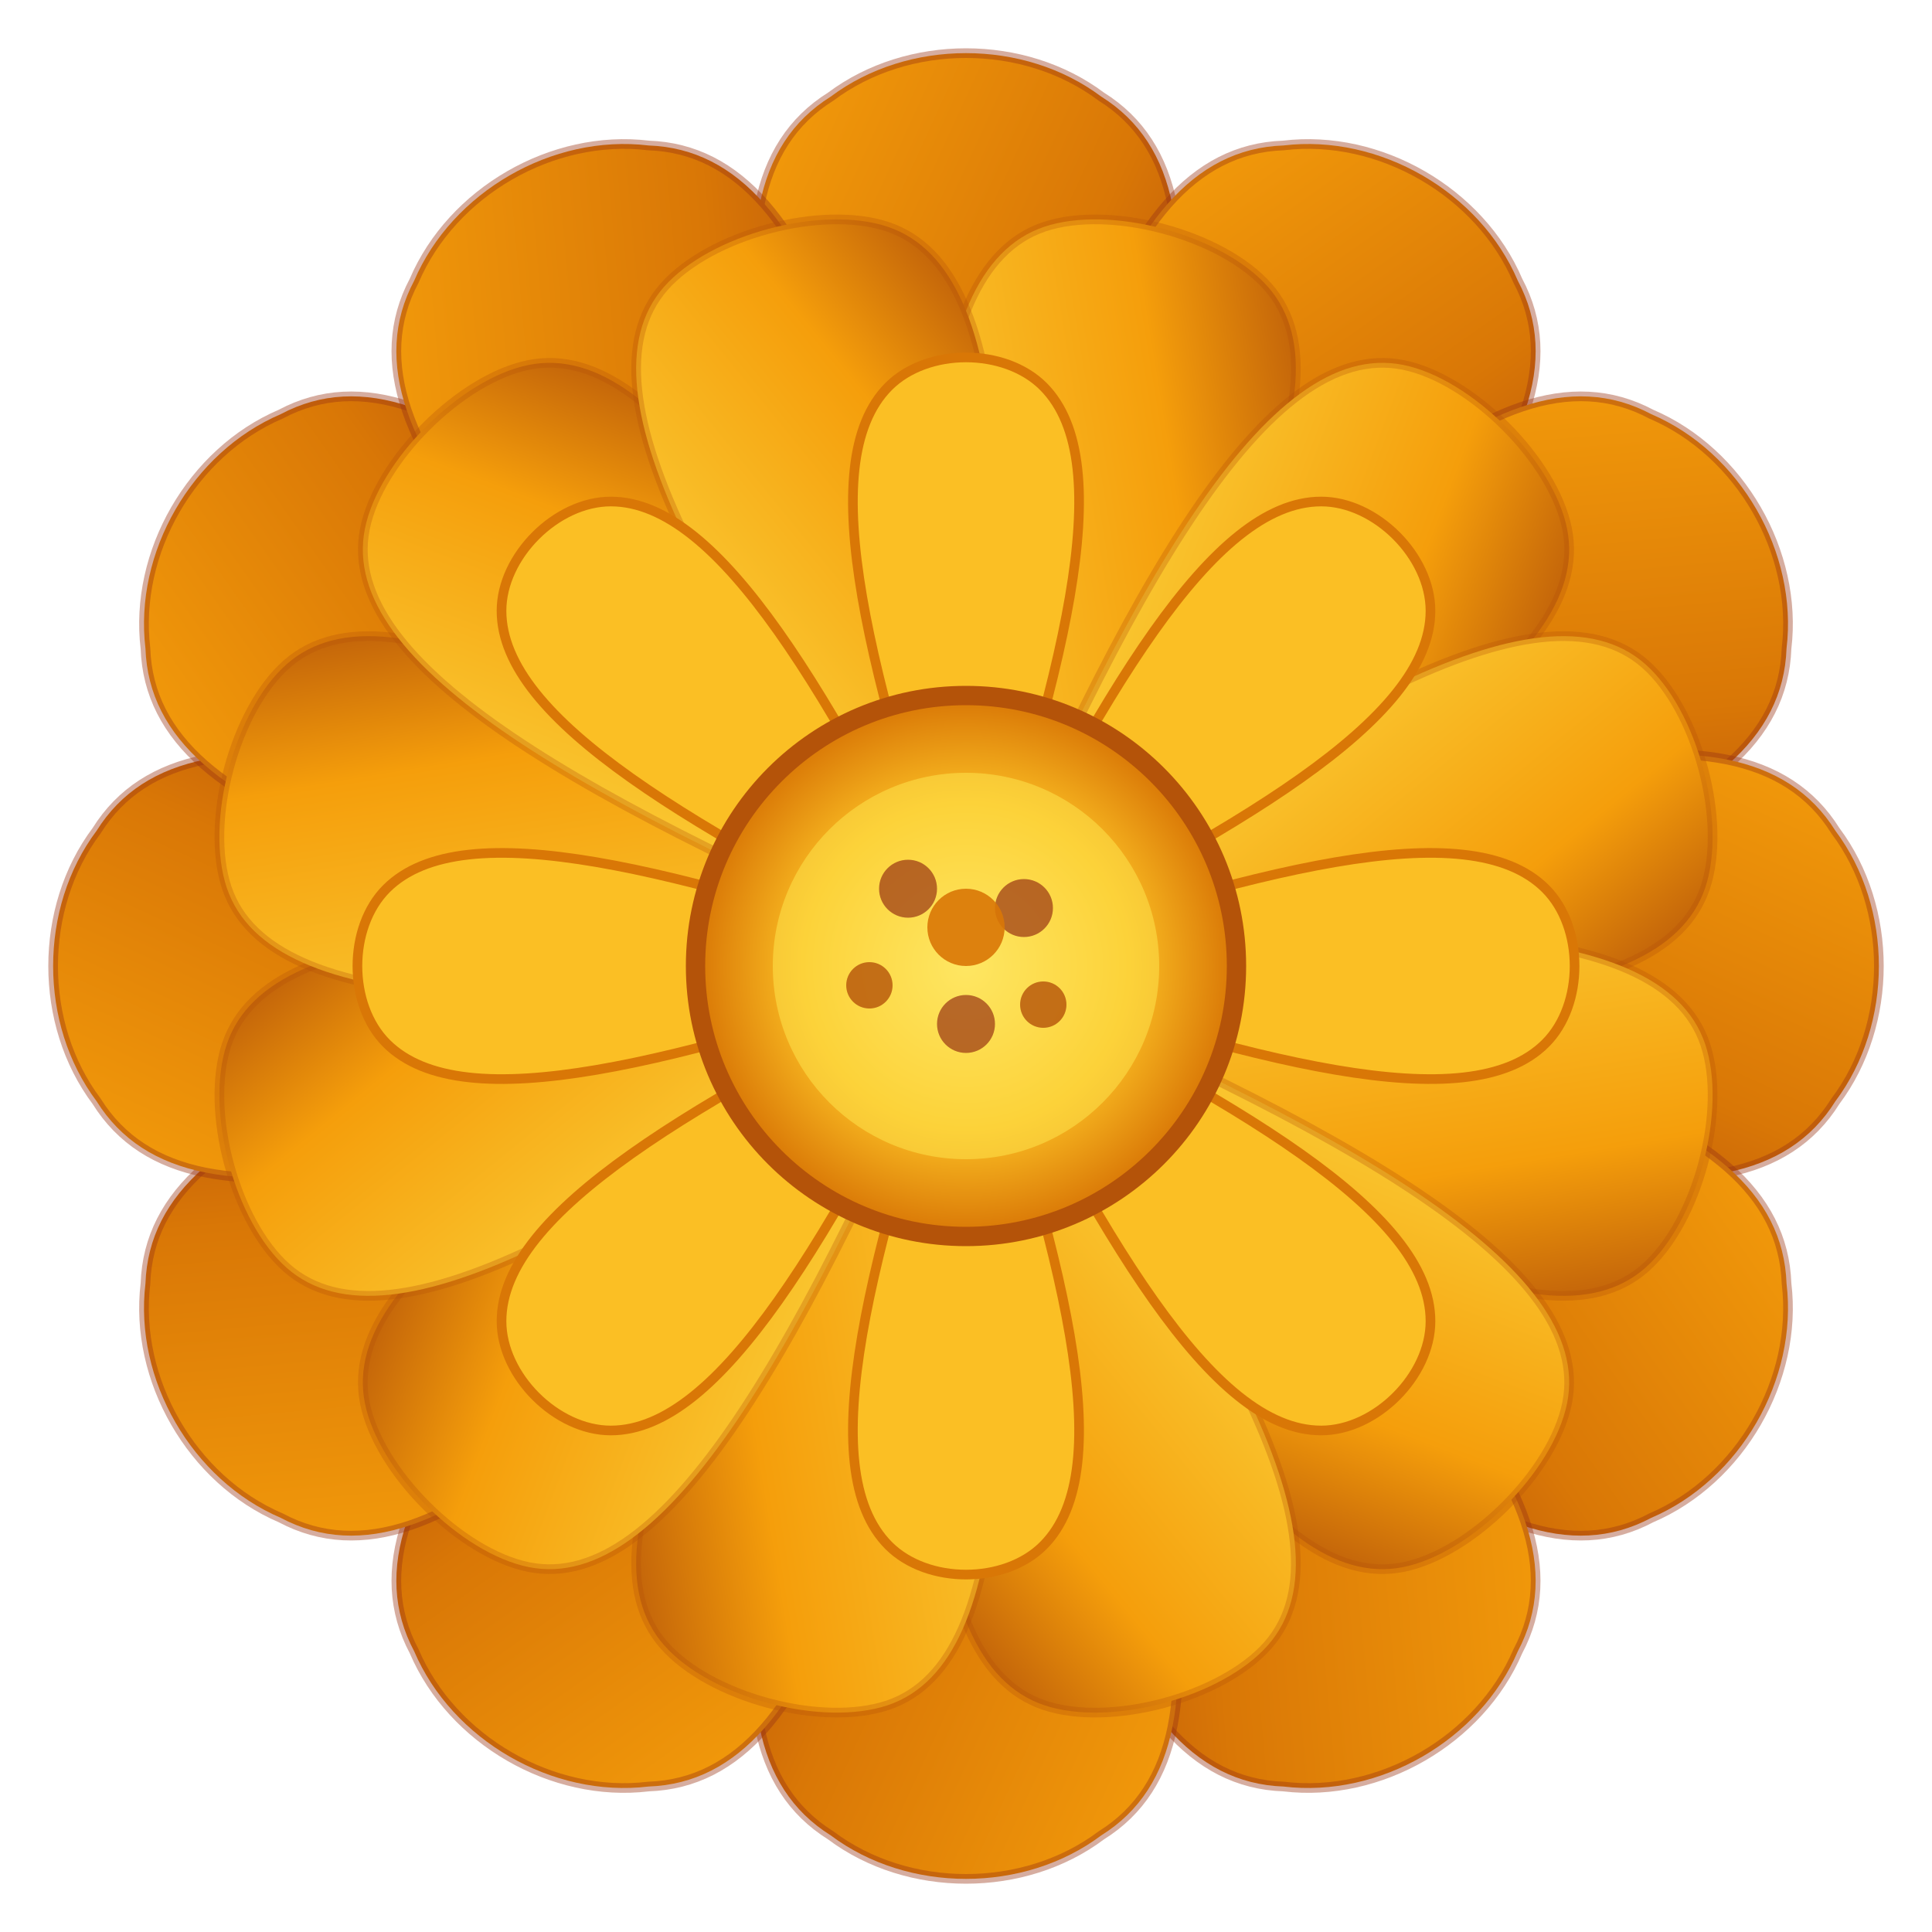
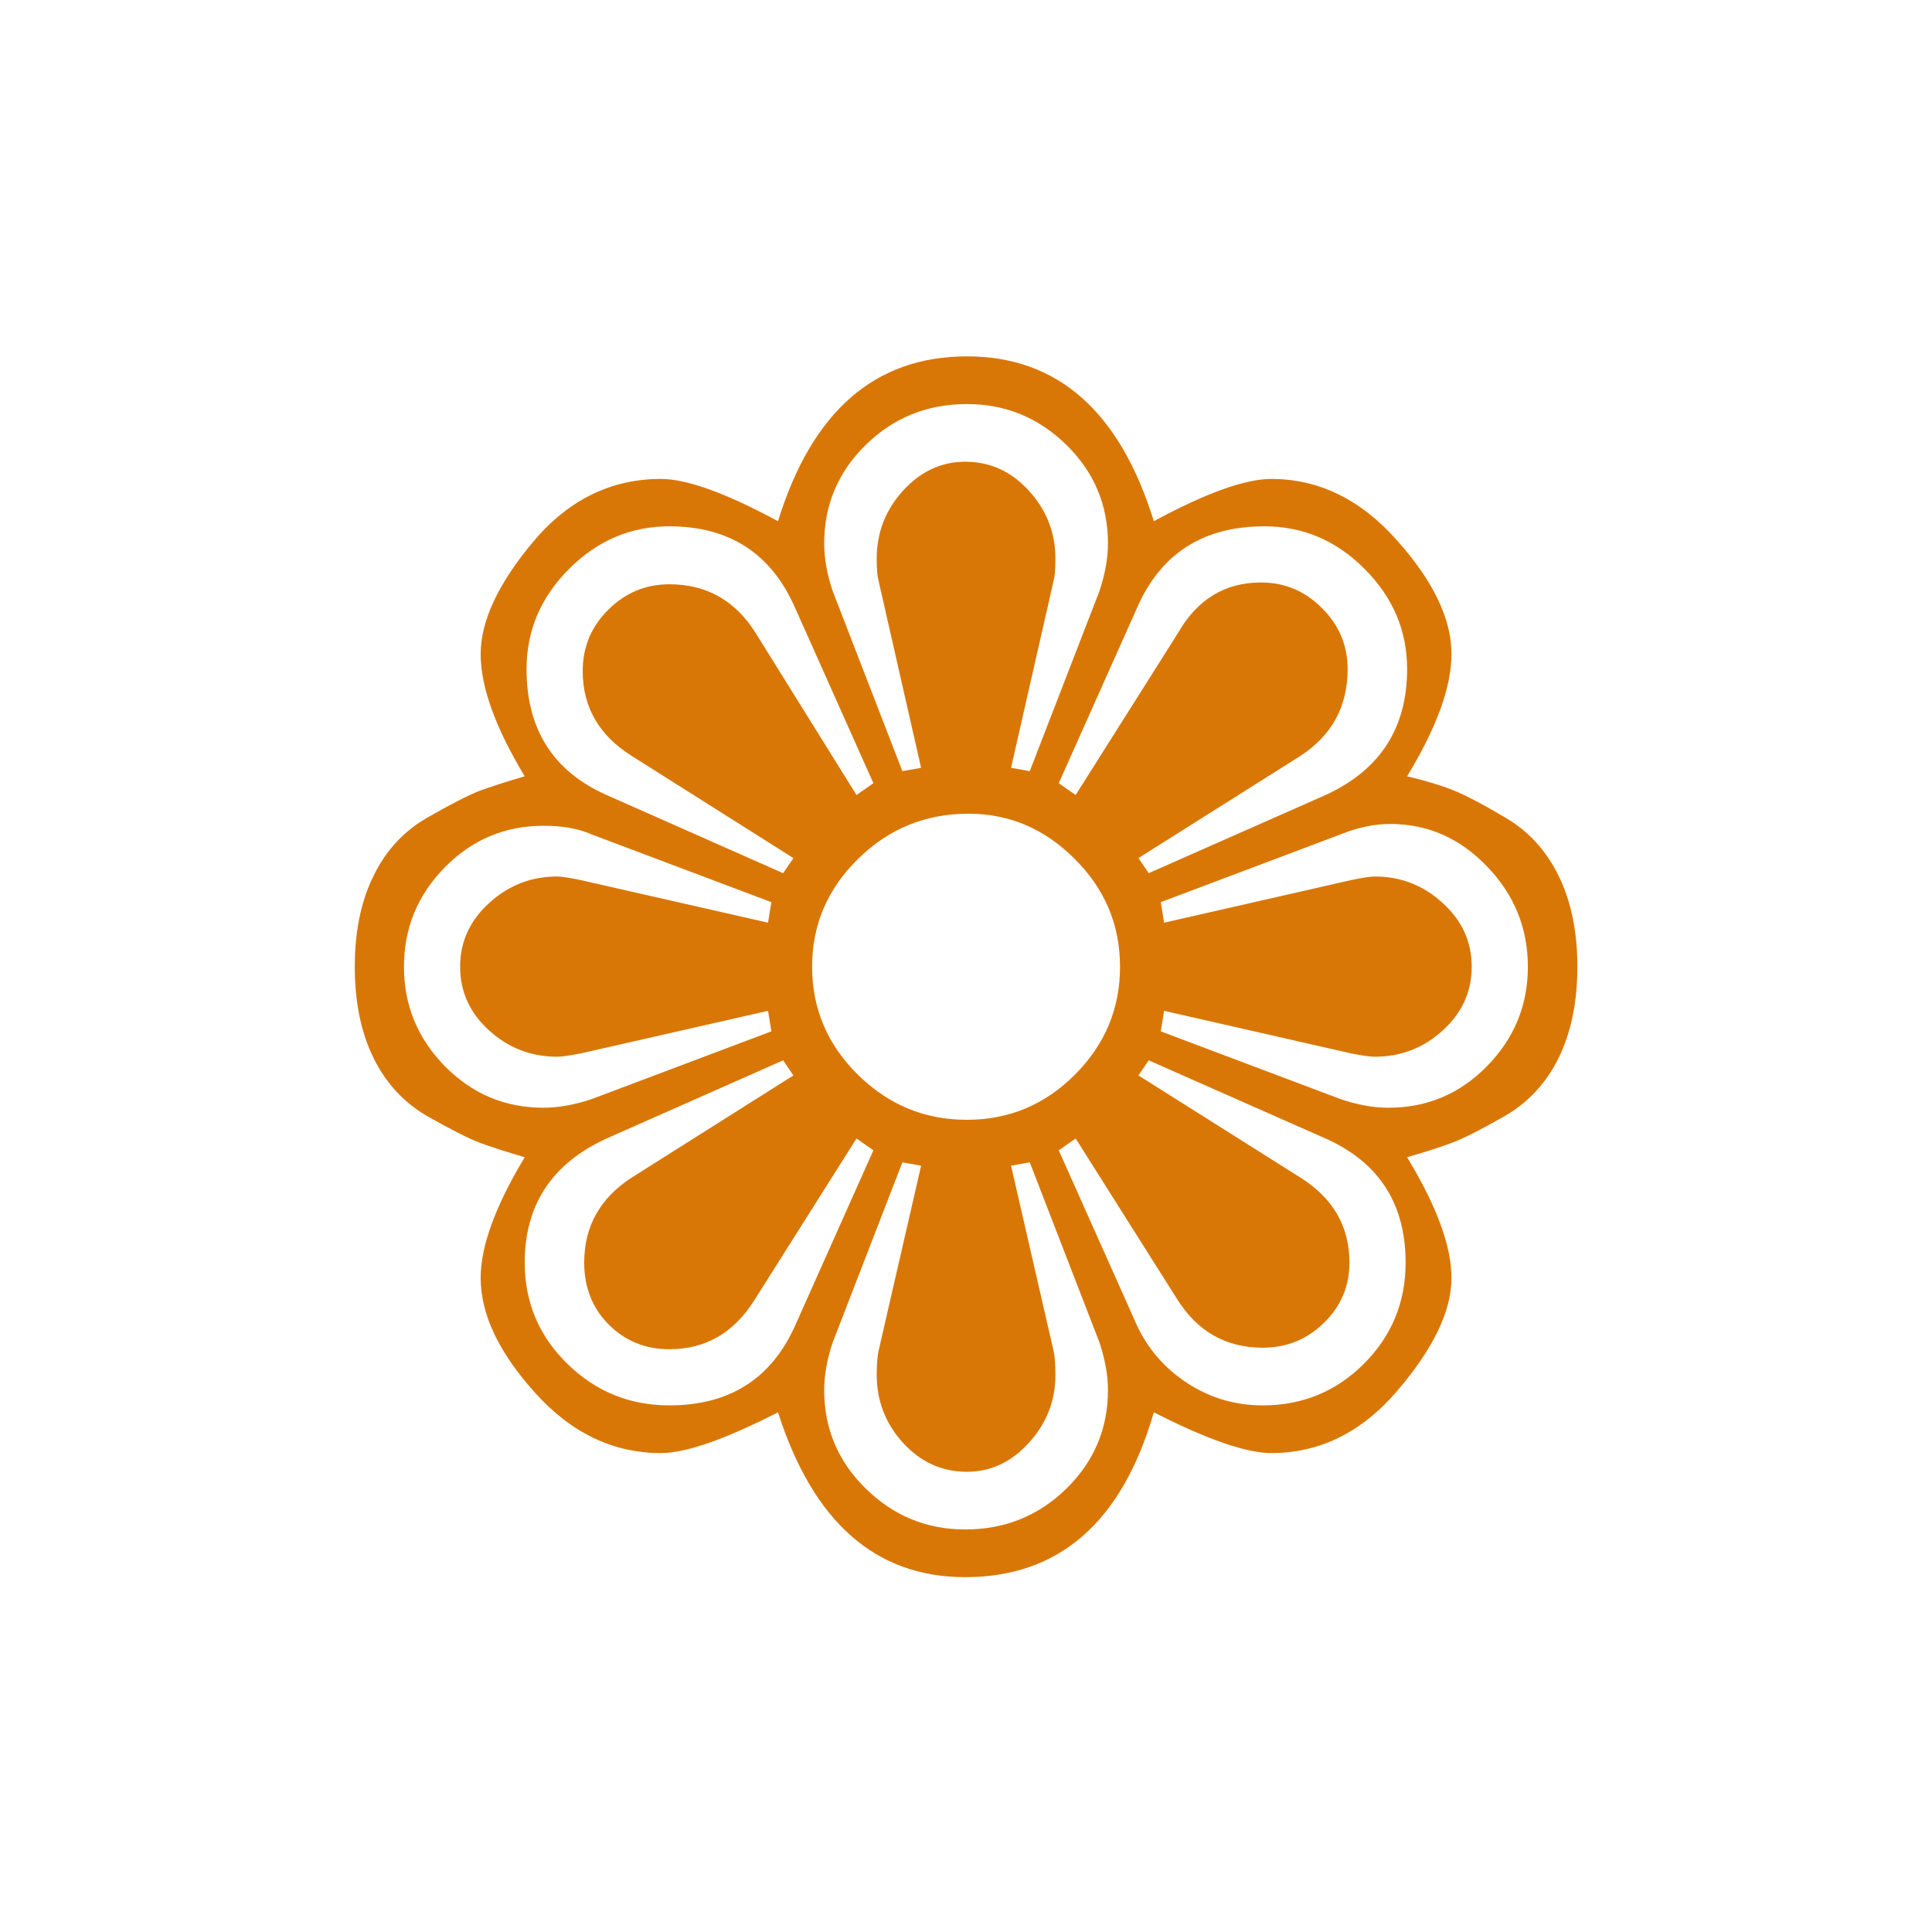
- <svg xmlns="http://www.w3.org/2000/svg" viewBox="0 0 100 100" fill="none">
-   <defs>
-     <radialGradient id="marigold-center" cx="50%" cy="50%" r="50%">
-       <stop offset="0%" stop-color="#FEF08A" />
-       <stop offset="60%" stop-color="#FBBF24" />
-       <stop offset="100%" stop-color="#D97706" />
-     </radialGradient>
-     <linearGradient id="petal-outer" x1="0%" y1="0%" x2="100%" y2="100%">
-       <stop offset="0%" stop-color="#F59E0B" />
-       <stop offset="50%" stop-color="#D97706" />
-       <stop offset="100%" stop-color="#9A3412" />
-     </linearGradient>
-     <linearGradient id="petal-inner" x1="0%" y1="100%" x2="100%" y2="0%">
-       <stop offset="0%" stop-color="#FDE047" />
-       <stop offset="70%" stop-color="#F59E0B" />
-       <stop offset="100%" stop-color="#B45309" />
-     </linearGradient>
-   </defs>
-   <g stroke="#9A3412" stroke-width="0.5" stroke-opacity="0.4">
-     <path d="M50 50 C40 25, 35 10, 43 5 C47 2, 53 2, 57 5 C65 10, 60 25, 50 50 Z" fill="url(#petal-outer)" transform="rotate(0 50 50)" />
-     <path d="M50 50 C40 25, 35 10, 43 5 C47 2, 53 2, 57 5 C65 10, 60 25, 50 50 Z" fill="url(#petal-outer)" transform="rotate(30 50 50)" />
-     <path d="M50 50 C40 25, 35 10, 43 5 C47 2, 53 2, 57 5 C65 10, 60 25, 50 50 Z" fill="url(#petal-outer)" transform="rotate(60 50 50)" />
-     <path d="M50 50 C40 25, 35 10, 43 5 C47 2, 53 2, 57 5 C65 10, 60 25, 50 50 Z" fill="url(#petal-outer)" transform="rotate(90 50 50)" />
-     <path d="M50 50 C40 25, 35 10, 43 5 C47 2, 53 2, 57 5 C65 10, 60 25, 50 50 Z" fill="url(#petal-outer)" transform="rotate(120 50 50)" />
-     <path d="M50 50 C40 25, 35 10, 43 5 C47 2, 53 2, 57 5 C65 10, 60 25, 50 50 Z" fill="url(#petal-outer)" transform="rotate(150 50 50)" />
-     <path d="M50 50 C40 25, 35 10, 43 5 C47 2, 53 2, 57 5 C65 10, 60 25, 50 50 Z" fill="url(#petal-outer)" transform="rotate(180 50 50)" />
-     <path d="M50 50 C40 25, 35 10, 43 5 C47 2, 53 2, 57 5 C65 10, 60 25, 50 50 Z" fill="url(#petal-outer)" transform="rotate(210 50 50)" />
-     <path d="M50 50 C40 25, 35 10, 43 5 C47 2, 53 2, 57 5 C65 10, 60 25, 50 50 Z" fill="url(#petal-outer)" transform="rotate(240 50 50)" />
-     <path d="M50 50 C40 25, 35 10, 43 5 C47 2, 53 2, 57 5 C65 10, 60 25, 50 50 Z" fill="url(#petal-outer)" transform="rotate(270 50 50)" />
-     <path d="M50 50 C40 25, 35 10, 43 5 C47 2, 53 2, 57 5 C65 10, 60 25, 50 50 Z" fill="url(#petal-outer)" transform="rotate(300 50 50)" />
-     <path d="M50 50 C40 25, 35 10, 43 5 C47 2, 53 2, 57 5 C65 10, 60 25, 50 50 Z" fill="url(#petal-outer)" transform="rotate(330 50 50)" />
-   </g>
-   <g stroke="#B45309" stroke-width="0.5" stroke-opacity="0.3">
-     <path d="M50 50 C42 30, 38 16, 44 12 C47 10, 53 10, 56 12 C62 16, 58 30, 50 50 Z" fill="url(#petal-inner)" transform="rotate(15 50 50)" />
-     <path d="M50 50 C42 30, 38 16, 44 12 C47 10, 53 10, 56 12 C62 16, 58 30, 50 50 Z" fill="url(#petal-inner)" transform="rotate(45 50 50)" />
-     <path d="M50 50 C42 30, 38 16, 44 12 C47 10, 53 10, 56 12 C62 16, 58 30, 50 50 Z" fill="url(#petal-inner)" transform="rotate(75 50 50)" />
-     <path d="M50 50 C42 30, 38 16, 44 12 C47 10, 53 10, 56 12 C62 16, 58 30, 50 50 Z" fill="url(#petal-inner)" transform="rotate(105 50 50)" />
-     <path d="M50 50 C42 30, 38 16, 44 12 C47 10, 53 10, 56 12 C62 16, 58 30, 50 50 Z" fill="url(#petal-inner)" transform="rotate(135 50 50)" />
-     <path d="M50 50 C42 30, 38 16, 44 12 C47 10, 53 10, 56 12 C62 16, 58 30, 50 50 Z" fill="url(#petal-inner)" transform="rotate(165 50 50)" />
-     <path d="M50 50 C42 30, 38 16, 44 12 C47 10, 53 10, 56 12 C62 16, 58 30, 50 50 Z" fill="url(#petal-inner)" transform="rotate(195 50 50)" />
-     <path d="M50 50 C42 30, 38 16, 44 12 C47 10, 53 10, 56 12 C62 16, 58 30, 50 50 Z" fill="url(#petal-inner)" transform="rotate(225 50 50)" />
-     <path d="M50 50 C42 30, 38 16, 44 12 C47 10, 53 10, 56 12 C62 16, 58 30, 50 50 Z" fill="url(#petal-inner)" transform="rotate(255 50 50)" />
-     <path d="M50 50 C42 30, 38 16, 44 12 C47 10, 53 10, 56 12 C62 16, 58 30, 50 50 Z" fill="url(#petal-inner)" transform="rotate(285 50 50)" />
-     <path d="M50 50 C42 30, 38 16, 44 12 C47 10, 53 10, 56 12 C62 16, 58 30, 50 50 Z" fill="url(#petal-inner)" transform="rotate(315 50 50)" />
-     <path d="M50 50 C42 30, 38 16, 44 12 C47 10, 53 10, 56 12 C62 16, 58 30, 50 50 Z" fill="url(#petal-inner)" transform="rotate(345 50 50)" />
-   </g>
-   <g>
-     <path d="M50 50 C45 35, 42 24, 46 20 C48 18, 52 18, 54 20 C58 24, 55 35, 50 50 Z" fill="#FBBF24" stroke="#D97706" stroke-width="0.5" transform="rotate(0 50 50)" />
-     <path d="M50 50 C45 35, 42 24, 46 20 C48 18, 52 18, 54 20 C58 24, 55 35, 50 50 Z" fill="#FBBF24" stroke="#D97706" stroke-width="0.5" transform="rotate(45 50 50)" />
-     <path d="M50 50 C45 35, 42 24, 46 20 C48 18, 52 18, 54 20 C58 24, 55 35, 50 50 Z" fill="#FBBF24" stroke="#D97706" stroke-width="0.5" transform="rotate(90 50 50)" />
-     <path d="M50 50 C45 35, 42 24, 46 20 C48 18, 52 18, 54 20 C58 24, 55 35, 50 50 Z" fill="#FBBF24" stroke="#D97706" stroke-width="0.5" transform="rotate(135 50 50)" />
-     <path d="M50 50 C45 35, 42 24, 46 20 C48 18, 52 18, 54 20 C58 24, 55 35, 50 50 Z" fill="#FBBF24" stroke="#D97706" stroke-width="0.5" transform="rotate(180 50 50)" />
-     <path d="M50 50 C45 35, 42 24, 46 20 C48 18, 52 18, 54 20 C58 24, 55 35, 50 50 Z" fill="#FBBF24" stroke="#D97706" stroke-width="0.5" transform="rotate(225 50 50)" />
-     <path d="M50 50 C45 35, 42 24, 46 20 C48 18, 52 18, 54 20 C58 24, 55 35, 50 50 Z" fill="#FBBF24" stroke="#D97706" stroke-width="0.5" transform="rotate(270 50 50)" />
-     <path d="M50 50 C45 35, 42 24, 46 20 C48 18, 52 18, 54 20 C58 24, 55 35, 50 50 Z" fill="#FBBF24" stroke="#D97706" stroke-width="0.5" transform="rotate(315 50 50)" />
-   </g>
-   <circle cx="50" cy="50" r="14" fill="url(#marigold-center)" stroke="#B45309" stroke-width="1" />
-   <circle cx="50" cy="50" r="10" fill="#FDE047" opacity="0.6" />
-   <circle cx="47" cy="46" r="1.5" fill="#9A3412" opacity="0.7" />
-   <circle cx="53" cy="47" r="1.5" fill="#9A3412" opacity="0.7" />
-   <circle cx="50" cy="53" r="1.5" fill="#9A3412" opacity="0.7" />
-   <circle cx="45" cy="51" r="1.2" fill="#B45309" opacity="0.8" />
-   <circle cx="54" cy="52" r="1.2" fill="#B45309" opacity="0.8" />
-   <circle cx="50" cy="48" r="2" fill="#D97706" opacity="0.9" />
+ <svg xmlns="http://www.w3.org/2000/svg" viewBox="0 0 100 100" width="100%" height="100%">
+   <text x="50%" y="54%" dominant-baseline="central" text-anchor="middle" fill="#D97706" font-family="Georgia, Cambria, 'Times New Roman', serif" font-size="88" font-weight="bold">❁</text>
</svg>
